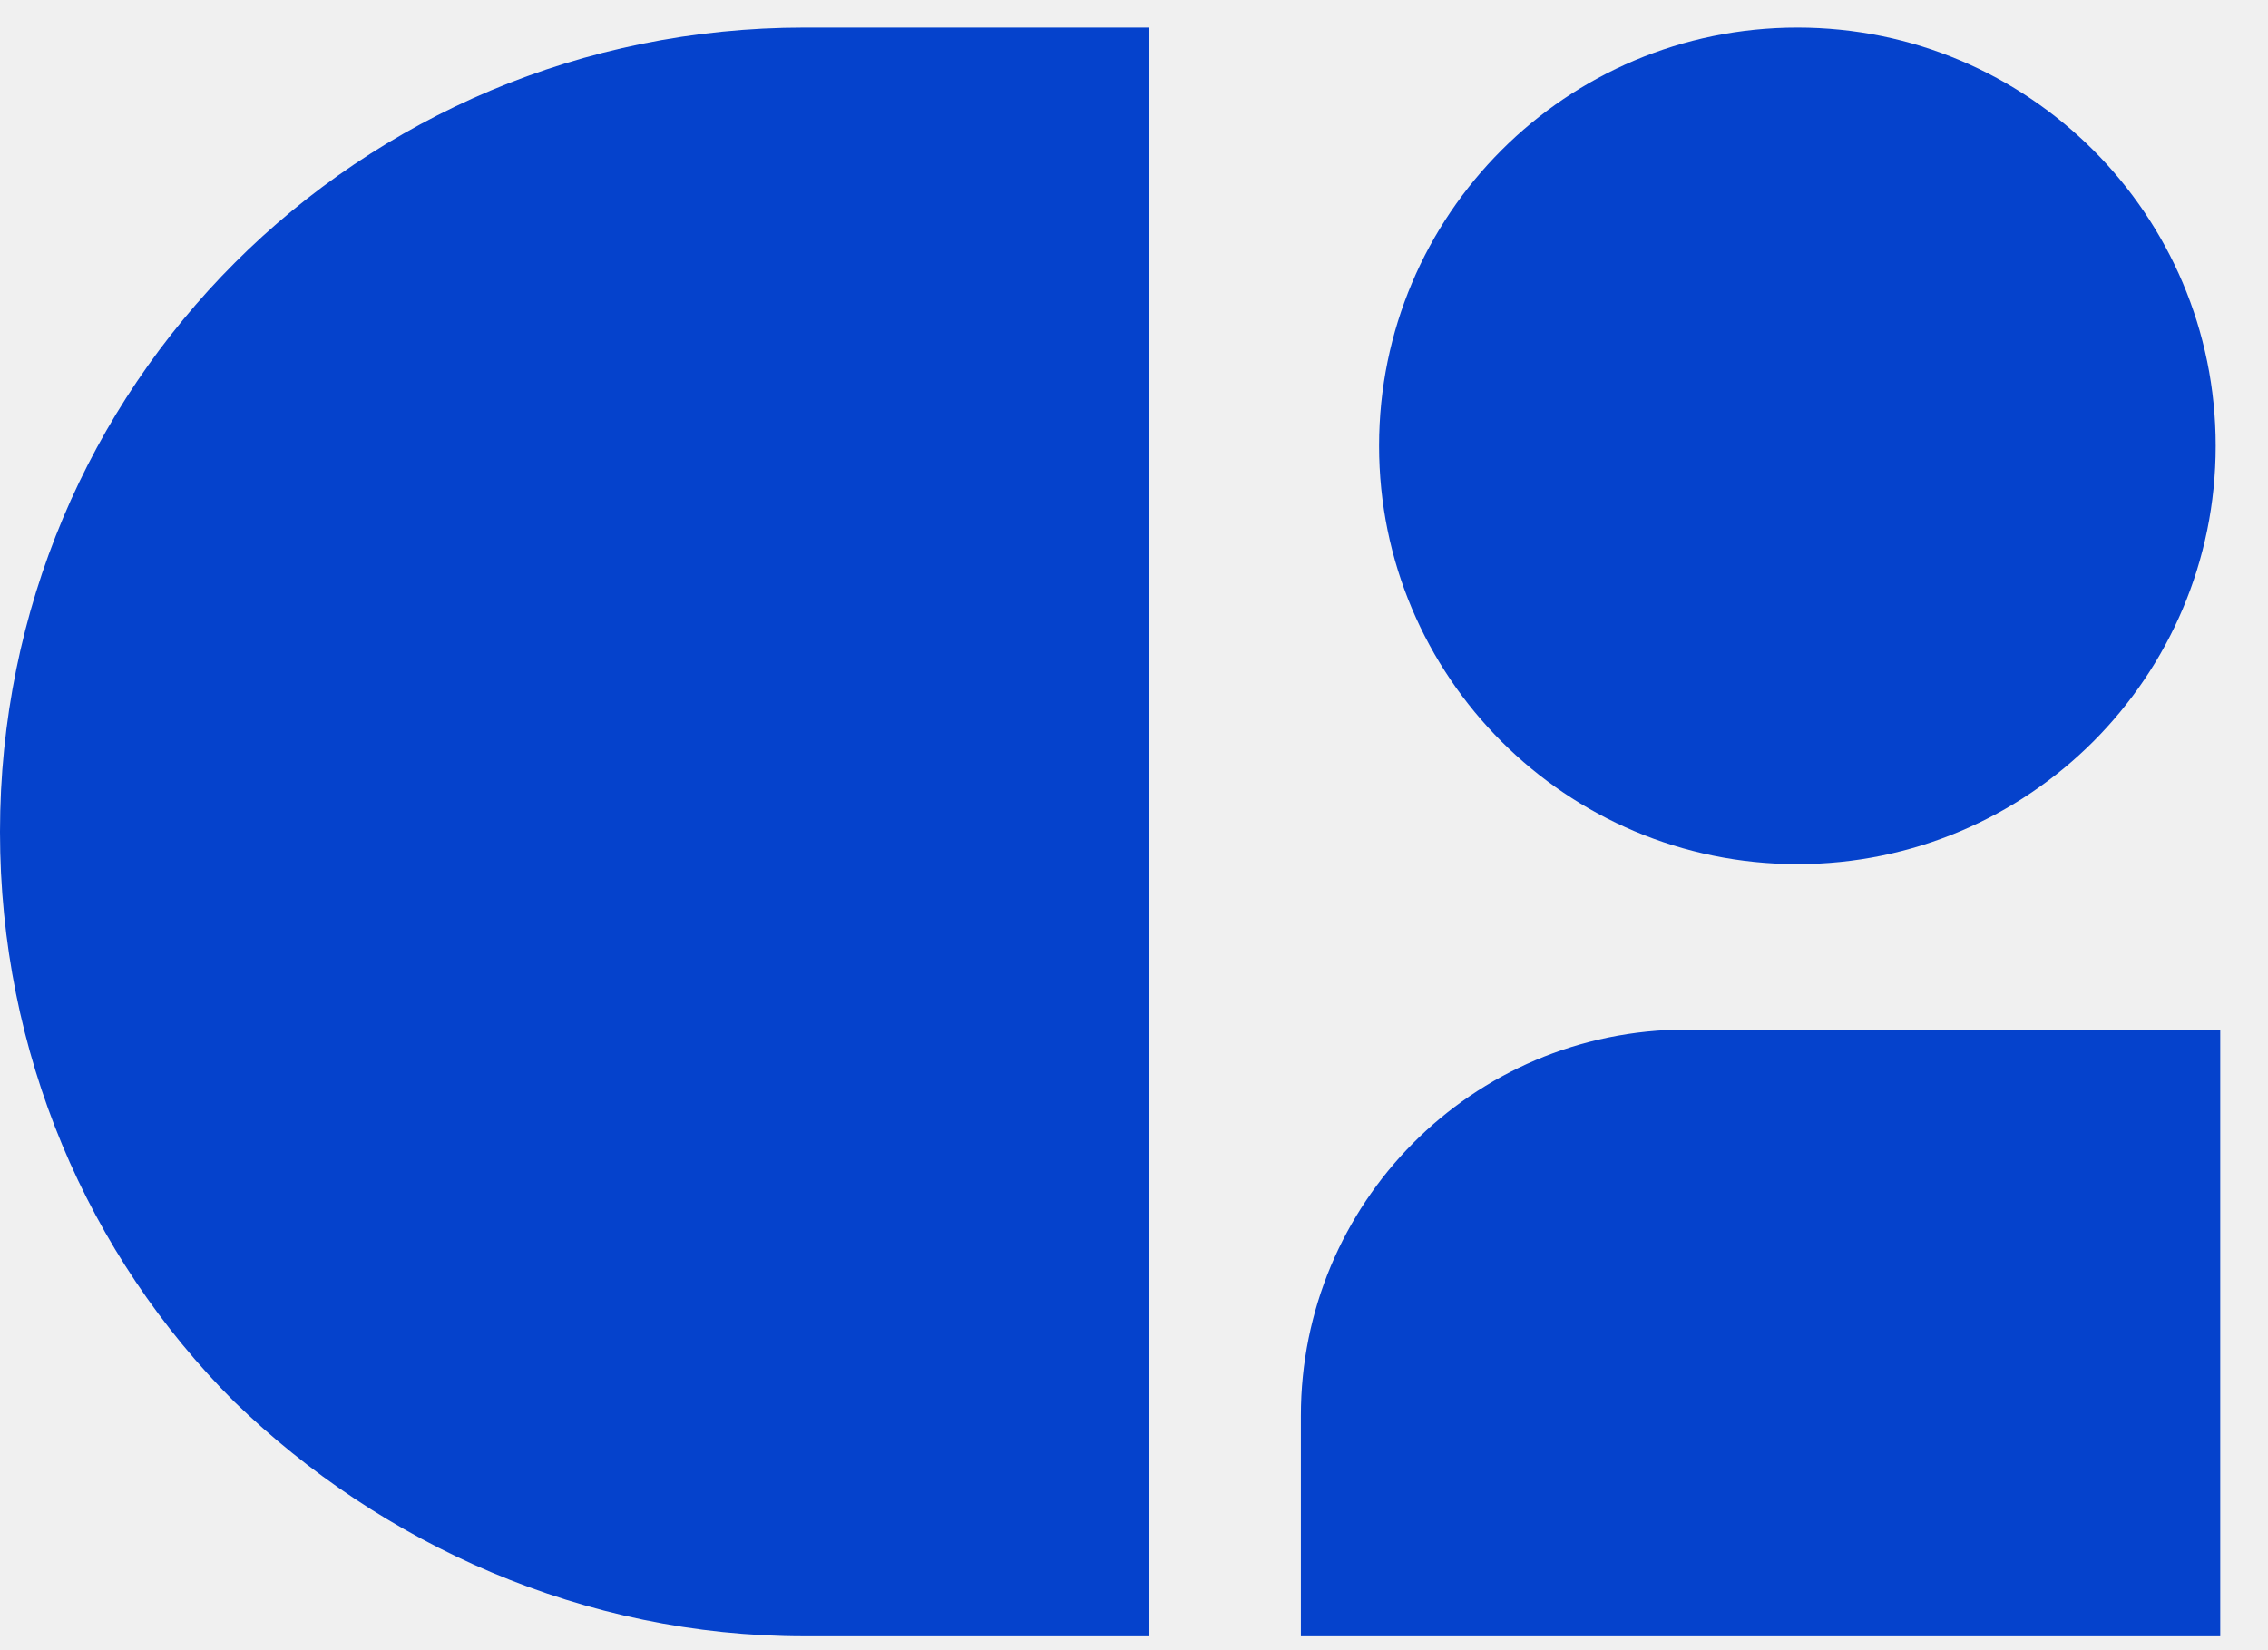
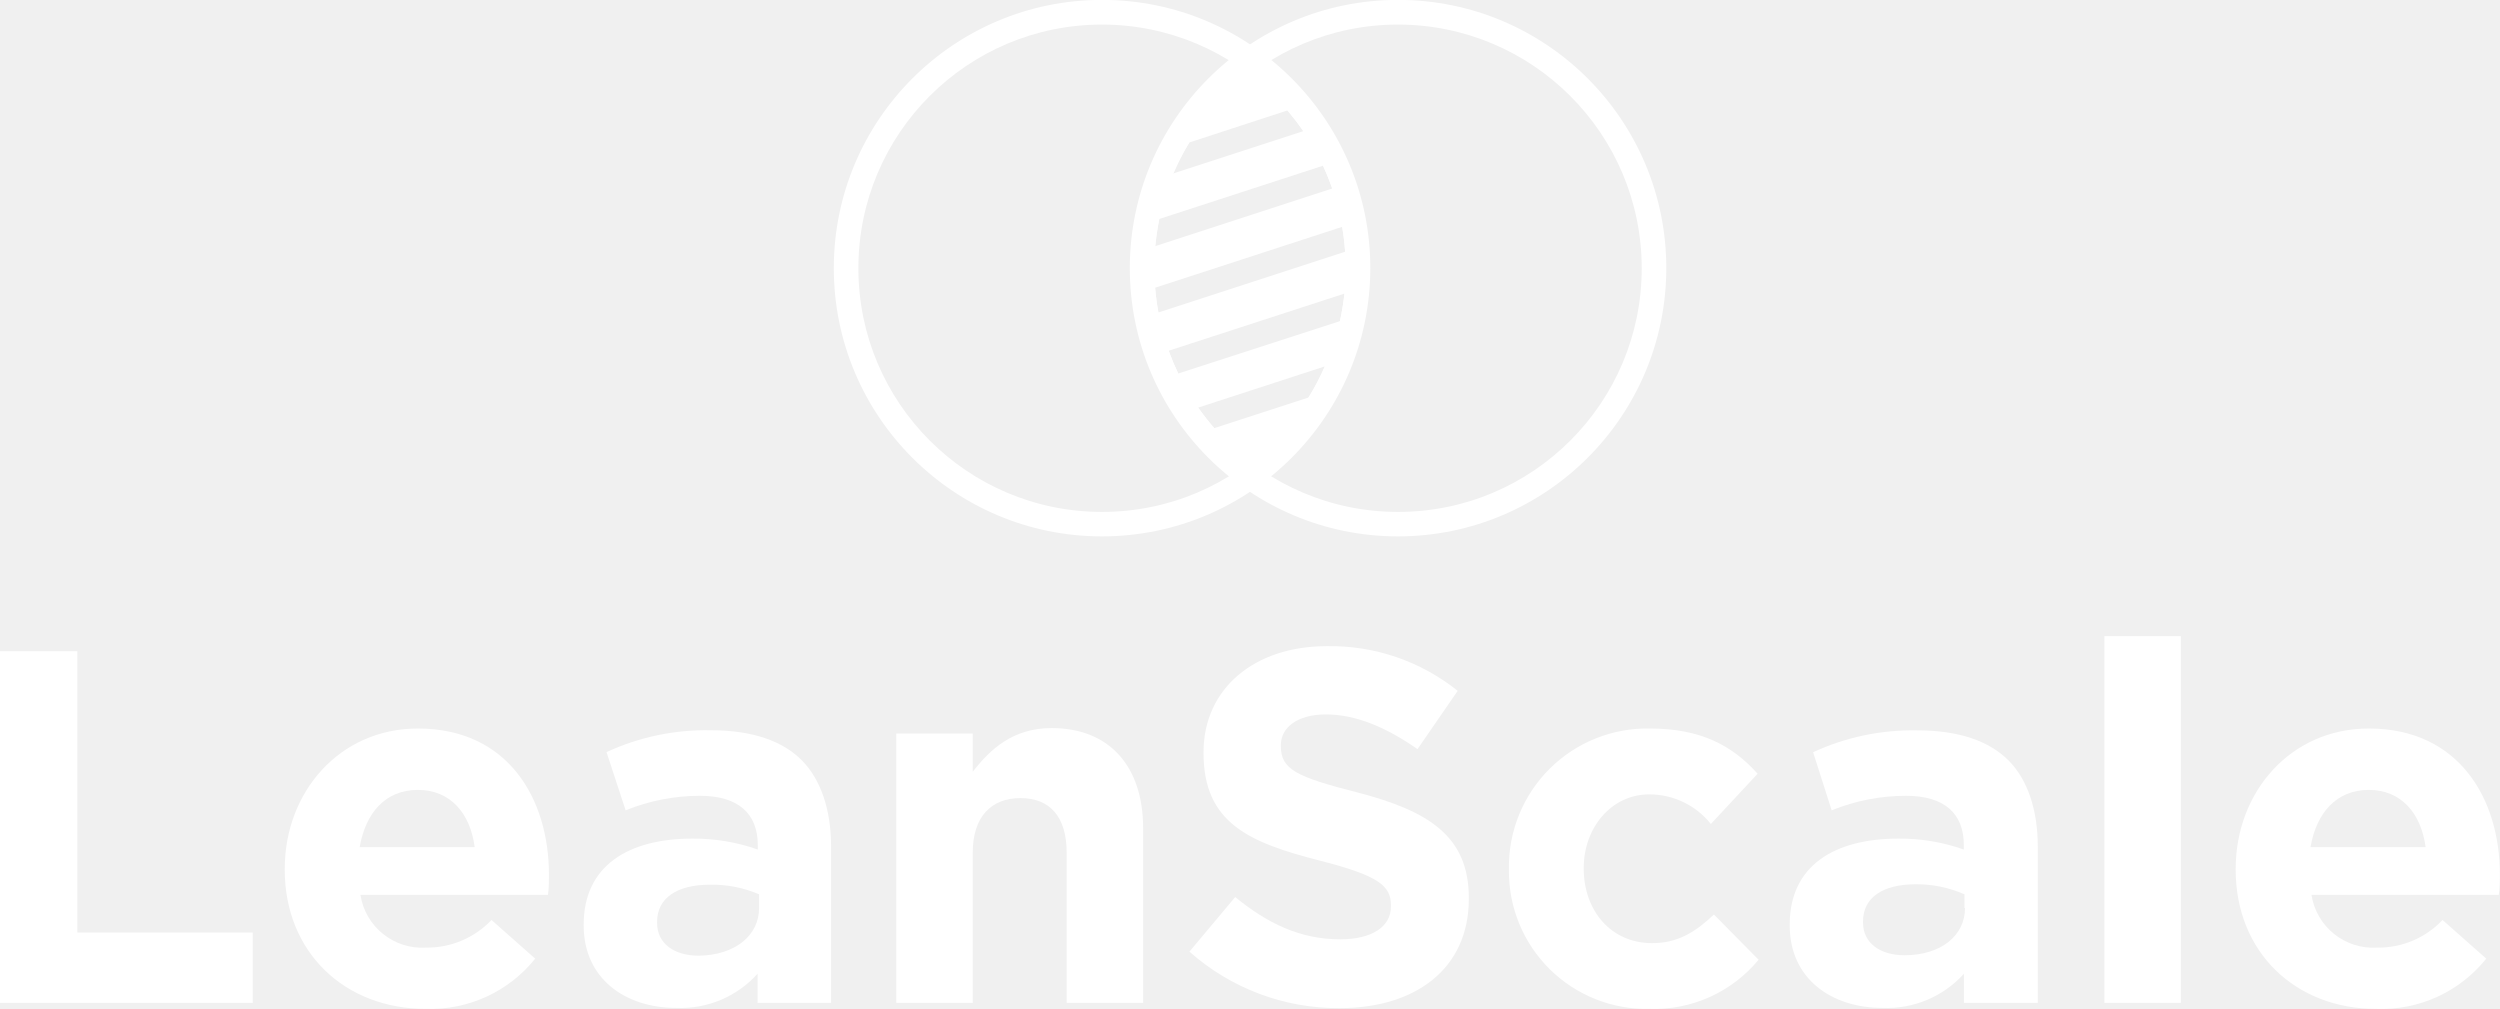
- <svg xmlns="http://www.w3.org/2000/svg" width="33" height="24" viewBox="0 0 33 24" fill="none">
-   <path d="M26.153 12.575C29.515 12.575 32.239 9.849 32.239 6.488C32.239 3.126 29.515 0.401 26.153 0.401C22.791 0.401 20.066 3.126 20.066 6.488C20.066 9.849 22.791 12.575 26.153 12.575Z" fill="#0542CC" />
-   <path d="M32.305 14.982V23.811H18.928V20.601C18.928 17.524 21.402 14.982 24.546 14.982H32.305Z" fill="#0542CC" />
-   <path d="M16.721 0.401V23.811H11.705C8.494 23.811 5.551 22.474 3.411 20.4C1.271 18.26 0 15.317 0 12.106C0 5.618 5.217 0.401 11.705 0.401H16.721Z" fill="#0542CC" />
+ <svg xmlns="http://www.w3.org/2000/svg" viewBox="0 0 228.89 92.37">
+   <defs>
+     <style>.cls-1{fill:#fff;}</style>
+   </defs>
+   <g id="Layer_2" data-name="Layer 2">
+     <g id="Layer_1-2" data-name="Layer 1">
+       <path class="cls-1" d="M0,59.62H7.08V85.38H23.14v6.44H0Z" />
+       <path class="cls-1" d="M26.07,79.63v-.09c0-7,5-12.84,12.19-12.84,8.24,0,12,6.4,12,13.39,0,.55,0,1.2-.09,1.84H33a5.72,5.72,0,0,0,6,4.83,8.12,8.12,0,0,0,6-2.53l4,3.54A12.31,12.31,0,0,1,39,92.37C31.55,92.37,26.07,87.18,26.07,79.63Zm17.39-2.07c-.41-3.13-2.25-5.24-5.2-5.24s-4.78,2.07-5.33,5.24Z" />
+       <path class="cls-1" d="M53.44,84.74v-.1c0-5.38,4.1-7.86,9.94-7.86a17.53,17.53,0,0,1,6,1v-.41c0-2.9-1.8-4.51-5.3-4.51a18.07,18.07,0,0,0-6.8,1.33l-1.75-5.33a21.68,21.68,0,0,1,9.57-2c3.82,0,6.58,1,8.32,2.76s2.67,4.55,2.67,7.86V91.82H69.36V89.15a9.47,9.47,0,0,1-7.45,3.13C57.26,92.28,53.44,89.61,53.44,84.74ZM69.5,83.13V81.88A10.89,10.89,0,0,0,65,81c-3,0-4.84,1.2-4.84,3.41v.09c0,1.89,1.57,3,3.82,3C67.29,87.45,69.5,85.66,69.5,83.13Z" />
+       <path class="cls-1" d="M82.06,67.16h7v3.5c1.61-2.07,3.68-4,7.22-4,5.29,0,8.38,3.5,8.38,9.16v16h-7V78.07c0-3.32-1.56-5-4.23-5s-4.37,1.7-4.37,5V91.82h-7Z" />
+       <path class="cls-1" d="M108.9,87.13l4.19-5C116,84.51,119,86,122.7,86c2.9,0,4.65-1.15,4.65-3V82.9c0-1.8-1.1-2.72-6.49-4.1-6.48-1.65-10.67-3.45-10.67-9.84v-.09c0-5.85,4.69-9.71,11.27-9.71a18.64,18.64,0,0,1,12,4.09l-3.68,5.34c-2.85-2-5.66-3.18-8.37-3.18s-4.14,1.25-4.14,2.81v.09c0,2.12,1.38,2.81,7,4.24,6.53,1.7,10.21,4,10.21,9.66v.09c0,6.39-4.88,10-11.82,10A20.51,20.51,0,0,1,108.9,87.13Z" />
+       <path class="cls-1" d="M138.15,79.63v-.09A12.66,12.66,0,0,1,151.08,66.7c4.64,0,7.54,1.57,9.84,4.14l-4.28,4.6A7.2,7.2,0,0,0,151,72.73c-3.49,0-6,3.08-6,6.72v.09c0,3.77,2.44,6.81,6.26,6.81,2.34,0,3.95-1,5.66-2.62l4.09,4.14A12.41,12.41,0,0,1,151,92.37,12.59,12.59,0,0,1,138.15,79.63Z" />
+       <path class="cls-1" d="M163.86,84.74v-.1c0-5.38,4.09-7.86,9.94-7.86a17.47,17.47,0,0,1,6,1v-.41c0-2.9-1.79-4.51-5.29-4.51a18.12,18.12,0,0,0-6.81,1.33L166,68.87a21.74,21.74,0,0,1,9.57-2c3.82,0,6.58,1,8.33,2.76s2.67,4.55,2.67,7.86V91.82h-6.76V89.15a9.49,9.49,0,0,1-7.46,3.13C167.68,92.28,163.86,89.61,163.86,84.74Zm16-1.61V81.88a10.85,10.85,0,0,0-4.46-.92c-3,0-4.83,1.2-4.83,3.41v.09c0,1.89,1.57,3,3.82,3C177.71,87.45,179.91,85.66,179.91,83.13Z" />
+       <path class="cls-1" d="M192.67,58.24h7V91.82h-7Z" />
+       <path class="cls-1" d="M204.69,79.63v-.09c0-7,5-12.84,12.19-12.84,8.23,0,12,6.4,12,13.39,0,.55,0,1.2-.1,1.84H211.63a5.72,5.72,0,0,0,6,4.83,8.09,8.09,0,0,0,6-2.53l4,3.54a12.3,12.3,0,0,1-10.07,4.6C210.16,92.37,204.69,87.18,204.69,79.63Zm17.39-2.07c-.42-3.13-2.26-5.24-5.2-5.24s-4.79,2.07-5.34,5.24Z" />
+       <path class="cls-1" d="M100.9,49.11a24.56,24.56,0,1,1,24.56-24.56A24.58,24.58,0,0,1,100.9,49.11Zm0-46.86a22.31,22.31,0,1,0,22.31,22.3A22.33,22.33,0,0,0,100.9,2.25Z" />
+       <path class="cls-1" d="M128,49.11a24.56,24.56,0,1,1,24.56-24.56A24.58,24.58,0,0,1,128,49.11Zm0-46.86a22.31,22.31,0,1,0,22.31,22.3A22.33,22.33,0,0,0,128,2.25Z" />
+       <path class="cls-1" d="M115.09,6l-.65-.46-.65.46c-6.49,4.61-9.11,10.6-9.11,18.54s2.62,13.92,9.11,18.53l.65.46.65-.46c6.49-4.61,9.12-10.6,9.12-18.53S121.58,10.63,115.09,6Zm-6.22,7.05,9-2.94c.51.61,1,1.24,1.45,1.9l-11.93,3.88A22.3,22.3,0,0,1,108.87,13.07Zm-2.74,7,15-4.88c.31.68.59,1.38.84,2.09l-16.21,5.28Q105.89,21.29,106.13,20.06Zm-.37,6.29,17.12-5.57a21.5,21.5,0,0,1,.27,2.28l-17.09,5.56A21,21,0,0,1,105.76,26.35Zm14,10.07-8.59,2.79c-.52-.6-1-1.23-1.48-1.88l11.59-3.77A23,23,0,0,1,119.78,36.42Zm2.9-7L107.87,34.2c-.32-.68-.61-1.37-.87-2.09l16.09-5.23A22.86,22.86,0,0,1,122.68,29.38Z" />
+     </g>
+   </g>
</svg>
